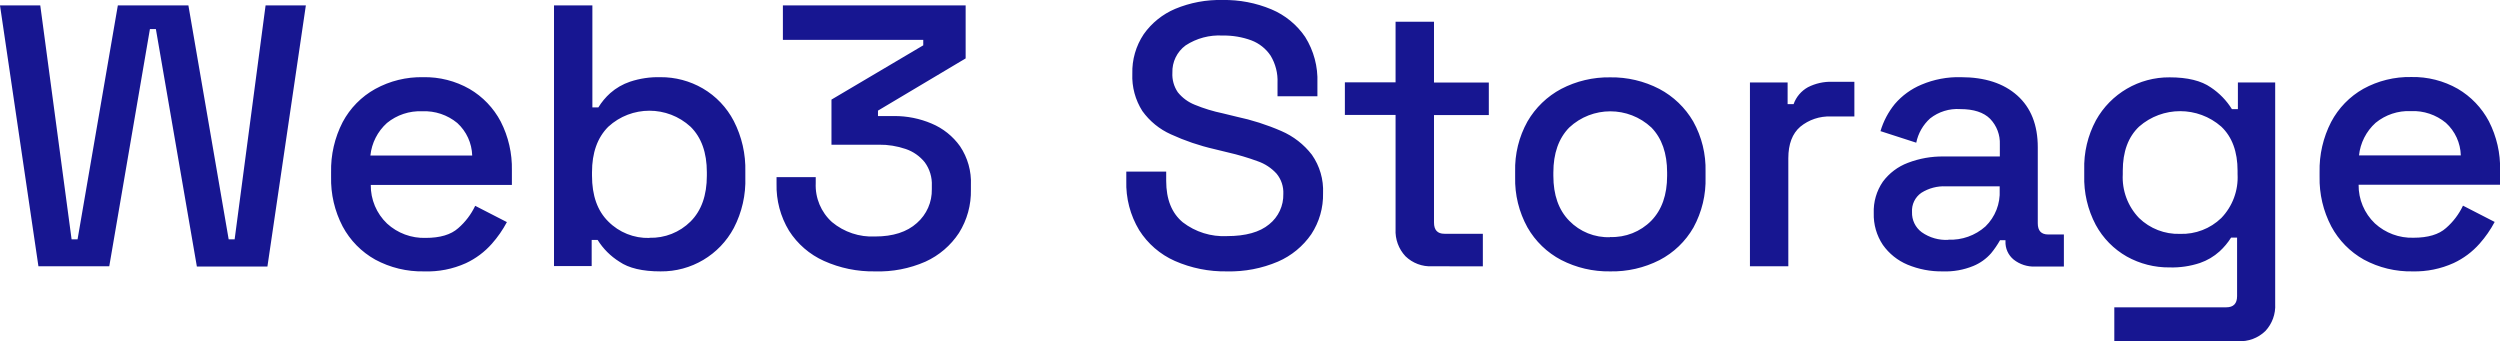
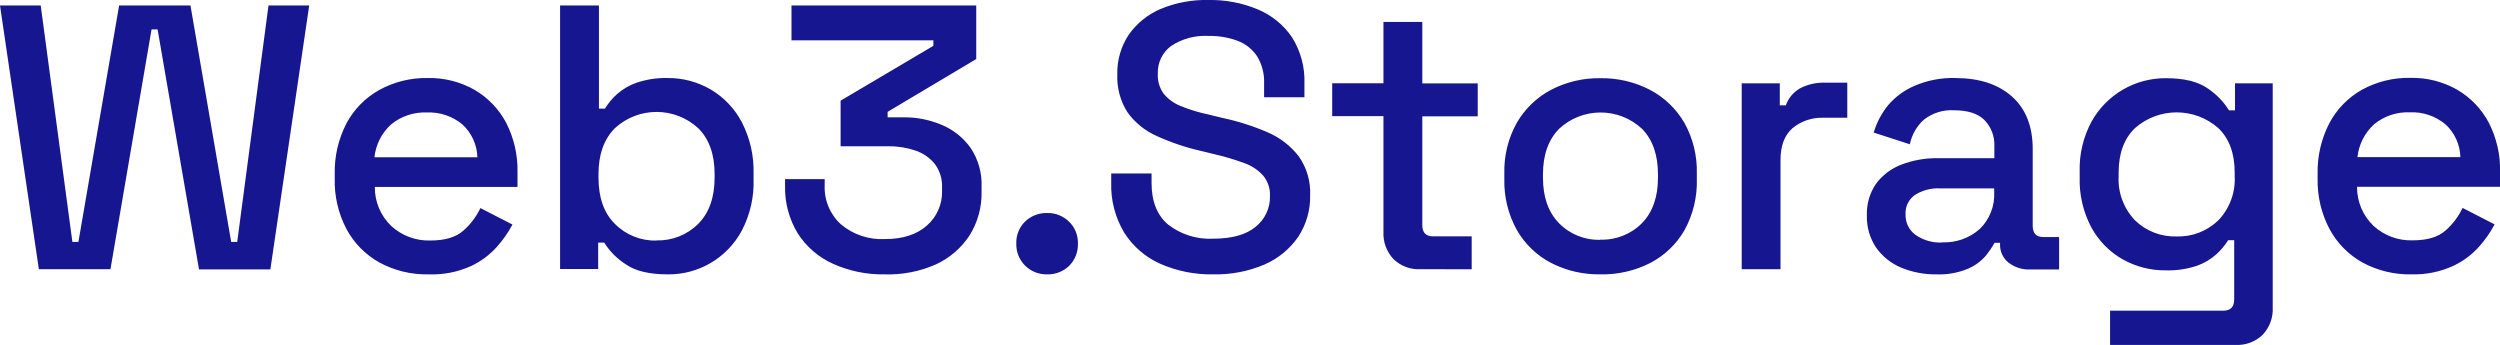
- <svg xmlns="http://www.w3.org/2000/svg" viewBox="0 0 460.6 62.81">
-   <path d="M7.08 49.06L0 1h7.42l5.77 43.09h1.1L21.71 1h13l7.42 43.09h1.1L48.93 1h7.42l-7.08 48.1h-13L28.72 5.36h-1.1l-7.49 43.7zM78.13 50a18.11 18.11 0 01-9-2.17 15.24 15.24 0 01-6-6.11A18.76 18.76 0 0161 32.57v-.82a19.23 19.23 0 012.13-9.25 15.09 15.09 0 016-6.11 17.59 17.59 0 018.83-2.17 16.57 16.57 0 018.55 2.17 15.1 15.1 0 015.74 6 18.86 18.86 0 012.06 9v2.68h-26a9.69 9.69 0 003 7.12 10.06 10.06 0 007.11 2.64c2.66 0 4.66-.59 6-1.79a12.57 12.57 0 003.13-4.12l5.84 3a20.57 20.57 0 01-2.78 4 14.65 14.65 0 01-4.78 3.57 17.26 17.26 0 01-7.7 1.51zm-9.89-21.34H87a8.46 8.46 0 00-2.75-6 9.48 9.48 0 00-6.46-2.16 9.62 9.62 0 00-6.5 2.16 9.36 9.36 0 00-3.05 6zM121.7 50q-5 0-7.59-1.79a12.57 12.57 0 01-4-4h-1.1v4.81h-6.94V1h7.07v18.79h1.1a11.78 11.78 0 012.2-2.64 10.67 10.67 0 013.64-2.1 16.43 16.43 0 015.57-.83 15.33 15.33 0 017.83 2.07 14.89 14.89 0 015.71 6 19.33 19.33 0 012.13 9.35v1A18.91 18.91 0 01135.2 42a15.1 15.1 0 01-13.5 8zm-2.06-6.19a10.33 10.33 0 007.59-3q3-3 3-8.46v-.61q0-5.43-3-8.39a11.21 11.21 0 00-15.16 0q-3 3-3 8.39v.61q0 5.51 3 8.46a10.27 10.27 0 007.57 3.03zM161.21 50a22 22 0 01-9.41-1.93 14.87 14.87 0 01-6.43-5.56 15.93 15.93 0 01-2.3-8.66v-1.21h7.22v1.1a9.1 9.1 0 003 7.18 11.53 11.53 0 007.94 2.65q4.95 0 7.7-2.48a8.05 8.05 0 002.75-6.25v-.62a6.77 6.77 0 00-1.31-4.33 7.68 7.68 0 00-3.5-2.44 14.77 14.77 0 00-4.95-.79h-8.73v-8.31l16.91-10v-1h-25.86V1h33.67v9.76l-16.15 9.62v1h3a17.35 17.35 0 016.87 1.38 12.2 12.2 0 015.25 4.19 11.87 11.87 0 012 7.14v.83a14.41 14.41 0 01-2.2 8 14.66 14.66 0 01-6.18 5.29 21.45 21.45 0 01-9.29 1.79zM226.06 50a22.88 22.88 0 01-9.62-1.93 14.94 14.94 0 01-6.56-5.67 16.66 16.66 0 01-2.37-9.1v-1.69h7.35v1.72q0 5.09 3.06 7.63a12.35 12.35 0 008.14 2.54q5.16 0 7.77-2.17a6.93 6.93 0 002.61-5.6A5.47 5.47 0 00235.2 32a8.39 8.39 0 00-3.5-2.3 44.79 44.79 0 00-5.43-1.61l-2.54-.62a41.16 41.16 0 01-8-2.72 13 13 0 01-5.26-4.29 11.87 11.87 0 01-1.85-6.87 12.48 12.48 0 012.1-7.29 13.58 13.58 0 015.8-4.67A21.35 21.35 0 01225.24 0a22.25 22.25 0 019 1.72 14.12 14.12 0 016.22 5.08 14.86 14.86 0 012.26 8.46v2.47h-7.35v-2.47a8.92 8.92 0 00-1.27-5 7.42 7.42 0 00-3.54-2.82 14.51 14.51 0 00-5.29-.89 11.28 11.28 0 00-6.84 1.82A6 6 0 00216 13.4a5.82 5.82 0 001 3.6 7.62 7.62 0 003.12 2.3 29 29 0 005.16 1.58l2.54.62a43 43 0 018.25 2.64 14.18 14.18 0 015.63 4.37 11.44 11.44 0 012.06 7.08 13.25 13.25 0 01-2.16 7.55 14.41 14.41 0 01-6.15 5.06 22.58 22.58 0 01-9.39 1.8zM263.86 49.06a6.58 6.58 0 01-4.92-1.85 6.79 6.79 0 01-1.82-5V21.17h-9.34v-6h9.34V4h7.08v11.2h10.1v6h-10.1V41q0 2.07 1.92 2.07h7.08v6zM296.64 50a19 19 0 01-9-2.1 15.37 15.37 0 01-6.22-6 18.23 18.23 0 01-2.27-9.28v-1a18 18 0 012.27-9.24 15.73 15.73 0 016.22-6 18.86 18.86 0 019-2.13 19.06 19.06 0 019.07 2.13 15.74 15.74 0 016.25 6 18 18 0 012.27 9.24v1a18.23 18.23 0 01-2.23 9.3 15.39 15.39 0 01-6.25 6 19.17 19.17 0 01-9.11 2.08zm0-6.33a10.12 10.12 0 007.59-3q2.92-3 2.92-8.28v-.61q0-5.3-2.89-8.28a11.09 11.09 0 00-15.15 0q-2.92 3-2.92 8.28v.61q0 5.3 2.92 8.28a10 10 0 007.53 3.03zM322.41 49.06V15.19h6.94v4h1.1a5.78 5.78 0 012.64-3.12 9.21 9.21 0 014.5-1h4.06v6.39h-4.33a8.36 8.36 0 00-5.64 1.89c-1.46 1.26-2.2 3.19-2.2 5.81v19.9zM357.93 50a16.22 16.22 0 01-6.49-1.24 10.57 10.57 0 01-4.54-3.64 10 10 0 01-1.68-5.84 9.61 9.61 0 011.68-5.81 10.23 10.23 0 014.61-3.47 17.66 17.66 0 016.63-1.17h10.31v-2.2a6.41 6.41 0 00-1.79-4.74q-1.79-1.79-5.5-1.79a8.1 8.1 0 00-5.56 1.72 8.22 8.22 0 00-2.55 4.47l-6.59-2.13a14.4 14.4 0 012.64-5 13.11 13.11 0 014.9-3.56 17.42 17.42 0 017.28-1.38q6.6 0 10.38 3.37t3.78 9.55v14c0 1.38.64 2.06 1.92 2.06h2.89v5.91h-5.29a6 6 0 01-3.96-1.28 4.12 4.12 0 01-1.51-3.37v-.21h-1a16.87 16.87 0 01-1.65 2.41 8.81 8.81 0 01-3.27 2.34 13.5 13.5 0 01-5.64 1zm1-5.84a9.68 9.68 0 006.87-2.44 8.7 8.7 0 002.62-6.7v-.69h-9.9a7.79 7.79 0 00-4.54 1.2 4 4 0 00-1.71 3.54 4.43 4.43 0 001.78 3.71 7.8 7.8 0 004.95 1.41zM384 32.3v-1a18.13 18.13 0 012.16-9.14 15.39 15.39 0 0113.57-7.91q4.95 0 7.6 1.86a13.12 13.12 0 013.88 4h1.1v-4.92h6.87V56a6.75 6.75 0 01-1.82 5 6.67 6.67 0 01-5 1.86h-22.82v-6.24h20.62c1.33 0 2-.68 2-2.06V43.77h-1.1a12.4 12.4 0 01-2.13 2.55 10.43 10.43 0 01-3.61 2.13 16.31 16.31 0 01-5.6.82 15.83 15.83 0 01-7.87-2 14.84 14.84 0 01-5.73-5.84A18.36 18.36 0 01384 32.3zm17.66 10.79a10.43 10.43 0 007.59-2.92 10.79 10.79 0 003-8.08v-.62c0-3.52-1-6.24-3-8.14a11.49 11.49 0 00-15.15 0c-2 1.9-3 4.62-3 8.14v.62a10.79 10.79 0 003 8.08 10.37 10.37 0 007.54 2.92zM444.52 50a18.12 18.12 0 01-9-2.17 15.3 15.3 0 01-6-6.11 18.87 18.87 0 01-2.16-9.18v-.82a19.23 19.23 0 012.13-9.25 15.13 15.13 0 015.94-6.11 17.62 17.62 0 018.83-2.17 16.6 16.6 0 018.56 2.17 15.17 15.17 0 015.74 6 18.86 18.86 0 012.06 9v2.68h-26.07a9.69 9.69 0 003 7.12 10.06 10.06 0 007.11 2.64c2.66 0 4.67-.59 6-1.79a12.54 12.54 0 003.12-4.12l5.84 3a20.57 20.57 0 01-2.78 4 14.6 14.6 0 01-4.77 3.57 17.29 17.29 0 01-7.55 1.54zm-9.9-21.37h18.76a8.42 8.42 0 00-2.75-6 9.46 9.46 0 00-6.46-2.16 9.6 9.6 0 00-6.49 2.16 9.42 9.42 0 00-3.06 6.03z" fill="#171691" />
+ <svg xmlns="http://www.w3.org/2000/svg" viewBox="0 0 455.6 62.81">
+   <path d="M7.08 49.06L0 1h7.42l5.77 43.09h1.1L21.71 1h13l7.42 43.09h1.1L48.93 1h7.42l-7.08 48.1h-13L28.72 5.36h-1.1l-7.49 43.7zM78.13 50a18 18 0 01-9-2.17 15.24 15.24 0 01-6-6.11A18.76 18.76 0 0161 32.57v-.82a19.23 19.23 0 012.13-9.25 15.09 15.09 0 016-6.11 17.59 17.59 0 018.83-2.17 16.57 16.57 0 018.55 2.17 15.1 15.1 0 015.74 6 18.86 18.86 0 012.06 9v2.68h-26a9.69 9.69 0 003 7.12 10.06 10.06 0 007.11 2.64q4 0 6-1.78a12.71 12.71 0 003.13-4.13l5.84 3a20.57 20.57 0 01-2.78 4 14.65 14.65 0 01-4.78 3.57 17.12 17.12 0 01-7.7 1.51zm-9.89-21.34H87a8.46 8.46 0 00-2.75-6 9.48 9.48 0 00-6.46-2.16 9.62 9.62 0 00-6.5 2.16 9.36 9.36 0 00-3.05 6zM121.7 50q-5 0-7.59-1.79a12.72 12.72 0 01-4-4h-1.1v4.81h-6.94V1h7.08v18.79h1.1a11.78 11.78 0 012.2-2.64 10.67 10.67 0 013.64-2.1 16.39 16.39 0 015.57-.83 15.33 15.33 0 017.83 2.07 15 15 0 015.71 6 19.33 19.33 0 012.13 9.35v1A18.91 18.91 0 01135.2 42a15.1 15.1 0 01-13.5 8zm-2.06-6.19a10.33 10.33 0 007.59-3q3-3 3-8.46v-.61c0-3.62-1-6.42-3-8.39a11.21 11.21 0 00-15.16 0q-3 3-3 8.39v.61q0 5.51 3 8.46a10.27 10.27 0 007.57 3.03zM161.21 50a22 22 0 01-9.41-1.93 14.87 14.87 0 01-6.43-5.56 15.93 15.93 0 01-2.3-8.66v-1.21h7.22v1.1a9.1 9.1 0 003 7.18 11.53 11.53 0 007.94 2.65q4.95 0 7.7-2.48a8.05 8.05 0 002.75-6.25v-.62a6.77 6.77 0 00-1.31-4.33 7.68 7.68 0 00-3.5-2.44 14.77 14.77 0 00-4.95-.79h-8.73v-8.31l16.91-10v-1h-25.86V1h33.67v9.76l-16.15 9.62v1h3a17.35 17.35 0 016.87 1.38 12.2 12.2 0 015.25 4.19 11.88 11.88 0 012 7.15v.82a14.41 14.41 0 01-2.2 8 14.66 14.66 0 01-6.18 5.29 21.45 21.45 0 01-9.29 1.79zM190.83 50a5.51 5.51 0 01-4-1.58 5.44 5.44 0 01-1.62-4.06 5.3 5.3 0 011.62-4 5.56 5.56 0 014-1.54 5.5 5.5 0 014 1.58 5.35 5.35 0 011.61 4 5.47 5.47 0 01-1.61 4.06 5.54 5.54 0 01-4 1.54zM221.06 50a22.88 22.88 0 01-9.62-1.93 14.94 14.94 0 01-6.56-5.67 16.66 16.66 0 01-2.37-9.1v-1.69h7.35v1.72q0 5.09 3.06 7.63a12.35 12.35 0 008.14 2.54q5.16 0 7.77-2.17a6.93 6.93 0 002.61-5.6A5.47 5.47 0 00230.2 32a8.39 8.39 0 00-3.5-2.3 44.79 44.79 0 00-5.43-1.61l-2.54-.62a41.16 41.16 0 01-8-2.72 13 13 0 01-5.26-4.29 11.87 11.87 0 01-1.85-6.87 12.48 12.48 0 012.1-7.29 13.58 13.58 0 015.8-4.67A21.35 21.35 0 01220.24 0a22.25 22.25 0 019 1.72 14.12 14.12 0 016.22 5.08 14.86 14.86 0 012.26 8.46v2.47h-7.35v-2.47a8.92 8.92 0 00-1.27-5 7.42 7.42 0 00-3.54-2.82 14.51 14.51 0 00-5.29-.89 11.28 11.28 0 00-6.84 1.82A6 6 0 00211 13.4a5.82 5.82 0 001 3.6 7.62 7.62 0 003.12 2.3 29 29 0 005.16 1.58l2.54.62a43 43 0 018.25 2.64 14.18 14.18 0 015.63 4.37 11.44 11.44 0 012.06 7.08 13.25 13.25 0 01-2.16 7.55 14.41 14.41 0 01-6.15 5.06 22.58 22.58 0 01-9.39 1.8zM258.86 49.06a6.58 6.58 0 01-4.92-1.85 6.79 6.79 0 01-1.82-5V21.17h-9.34v-6h9.34V4h7.08v11.2h10.1v6h-10.1V41q0 2.07 1.92 2.07h7.08v6zM291.64 50a19 19 0 01-9-2.1 15.37 15.37 0 01-6.22-6 18.23 18.23 0 01-2.27-9.28v-1a18 18 0 012.27-9.24 15.73 15.73 0 016.22-6 18.86 18.86 0 019-2.13 19.06 19.06 0 019.07 2.13 15.74 15.74 0 016.25 6 18 18 0 012.27 9.24v1a18.23 18.23 0 01-2.23 9.3 15.39 15.39 0 01-6.25 6 19.17 19.17 0 01-9.11 2.08zm0-6.33a10.15 10.15 0 007.59-3q2.92-3 2.92-8.29v-.61q0-5.3-2.89-8.28a11.09 11.09 0 00-15.15 0q-2.92 3-2.92 8.28v.61q0 5.3 2.92 8.29a10.08 10.08 0 007.53 3.03zM317.41 49.06V15.19h6.94v4h1.1a5.78 5.78 0 012.64-3.12 9.21 9.21 0 014.5-1h4.06v6.39h-4.33a8.36 8.36 0 00-5.64 1.89c-1.46 1.26-2.2 3.19-2.2 5.81v19.9zM352.93 50a16.22 16.22 0 01-6.49-1.24 10.57 10.57 0 01-4.54-3.64 10 10 0 01-1.68-5.84 9.61 9.61 0 011.68-5.81 10.3 10.3 0 014.61-3.47 17.66 17.66 0 016.63-1.17h10.31v-2.2a6.41 6.41 0 00-1.79-4.74q-1.79-1.79-5.5-1.79a8.1 8.1 0 00-5.56 1.72 8.22 8.22 0 00-2.55 4.47l-6.59-2.13a14.4 14.4 0 012.64-5 13.11 13.11 0 014.9-3.56 17.42 17.42 0 017.28-1.38q6.6 0 10.38 3.37t3.78 9.55v14c0 1.38.64 2.06 1.92 2.06h2.89v5.91h-5.29a6 6 0 01-3.96-1.28 4.12 4.12 0 01-1.51-3.37v-.21h-1a16.87 16.87 0 01-1.65 2.41 8.81 8.81 0 01-3.27 2.34 13.5 13.5 0 01-5.64 1zm1-5.84a9.68 9.68 0 006.87-2.44 8.7 8.7 0 002.62-6.7v-.69h-9.9a7.79 7.79 0 00-4.54 1.2 4 4 0 00-1.71 3.54 4.42 4.42 0 001.78 3.71 7.8 7.8 0 004.95 1.41zM379 32.3v-1a18.13 18.13 0 012.16-9.14 15.39 15.39 0 0113.57-7.91q4.95 0 7.6 1.86a13.12 13.12 0 013.88 4h1.1v-4.92h6.87V56a6.75 6.75 0 01-1.82 5 6.67 6.67 0 01-5 1.86h-22.82v-6.24h20.62c1.33 0 2-.68 2-2.06V43.77h-1.1a12.4 12.4 0 01-2.13 2.55 10.43 10.43 0 01-3.61 2.13 16.31 16.31 0 01-5.6.82 15.73 15.73 0 01-7.87-2 14.84 14.84 0 01-5.73-5.84A18.36 18.36 0 01379 32.3zm17.66 10.79a10.43 10.43 0 007.59-2.92 10.79 10.79 0 003-8.08v-.62c0-3.52-1-6.24-3-8.14a11.49 11.49 0 00-15.15 0c-2 1.9-3 4.62-3 8.14v.62a10.79 10.79 0 003 8.08 10.37 10.37 0 007.54 2.92zM439.52 50a18 18 0 01-9-2.17 15.3 15.3 0 01-6-6.11 18.87 18.87 0 01-2.16-9.18v-.82a19.23 19.23 0 012.13-9.25 15.13 15.13 0 015.94-6.11 17.62 17.62 0 018.83-2.17 16.6 16.6 0 018.56 2.17 15.17 15.17 0 015.74 6 18.86 18.86 0 012.06 9v2.68h-26.07a9.69 9.69 0 003 7.12 10.06 10.06 0 007.11 2.64c2.66 0 4.66-.59 6-1.78a12.68 12.68 0 003.12-4.13l5.84 3a20.57 20.57 0 01-2.78 4 14.6 14.6 0 01-4.77 3.57 17.15 17.15 0 01-7.55 1.54zm-9.9-21.37h18.76a8.42 8.42 0 00-2.75-6 9.46 9.46 0 00-6.46-2.16 9.6 9.6 0 00-6.49 2.16 9.42 9.42 0 00-3.06 6.03z" fill="#171691" />
</svg>
